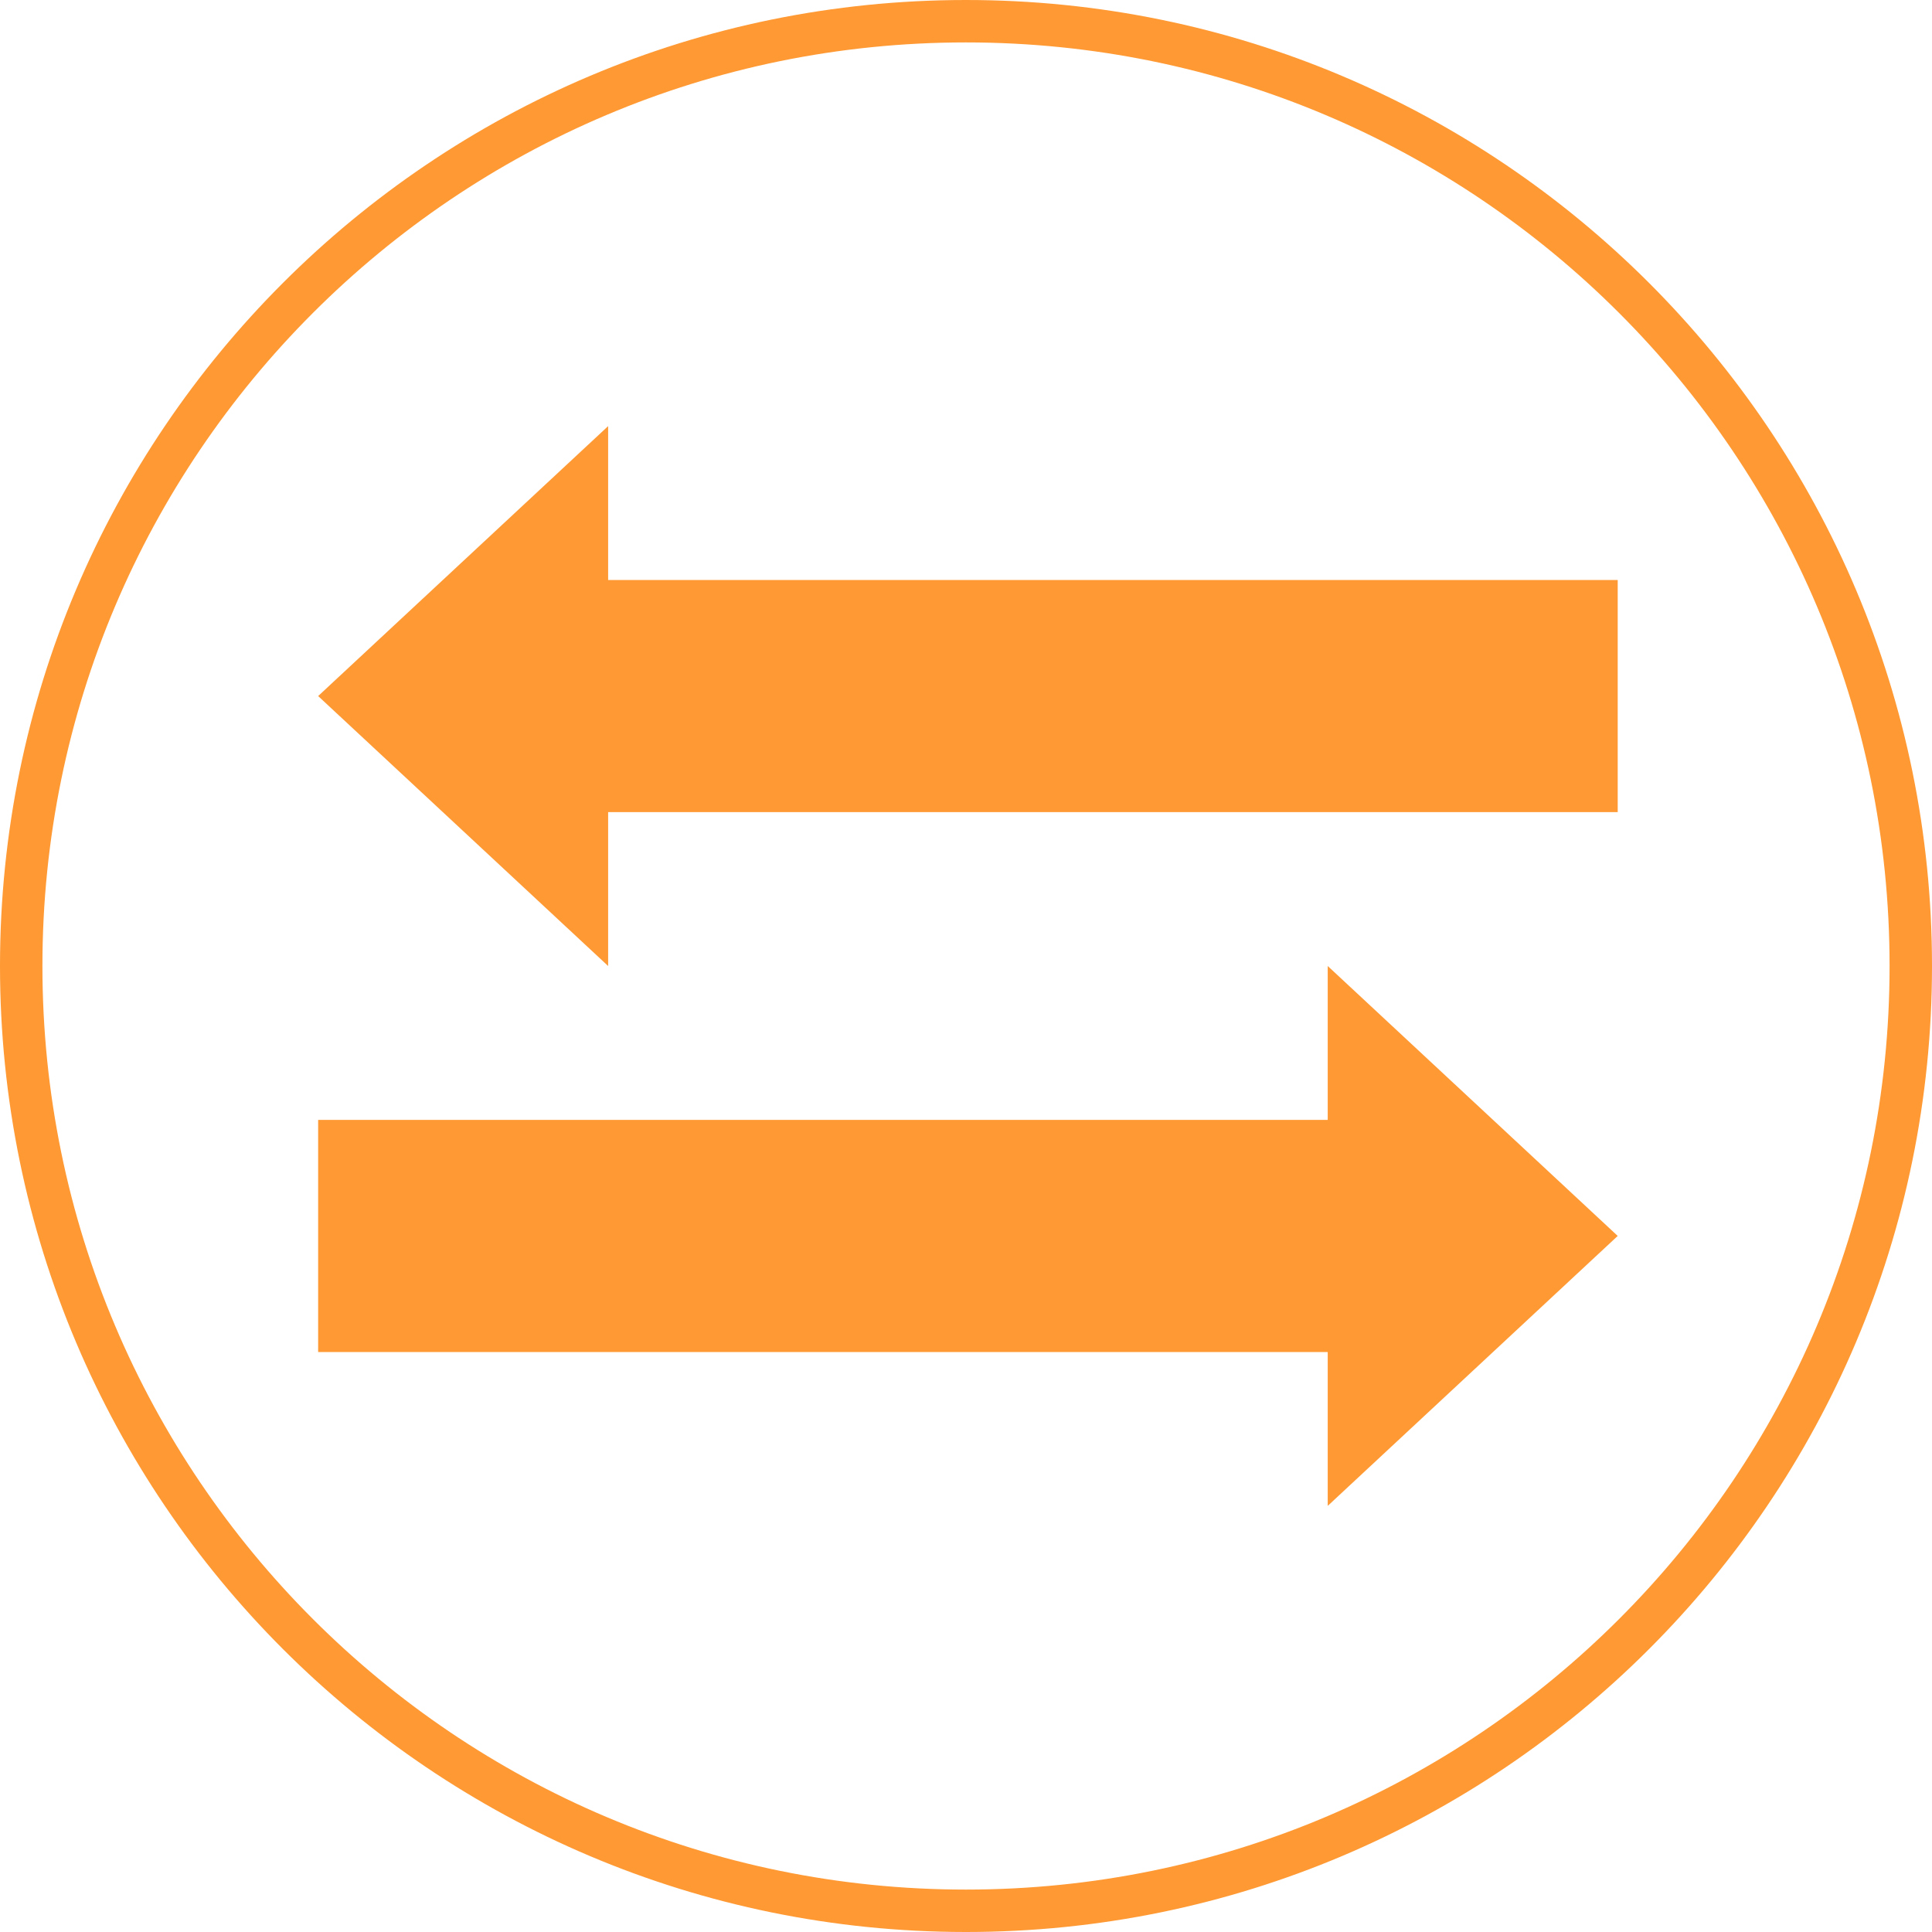
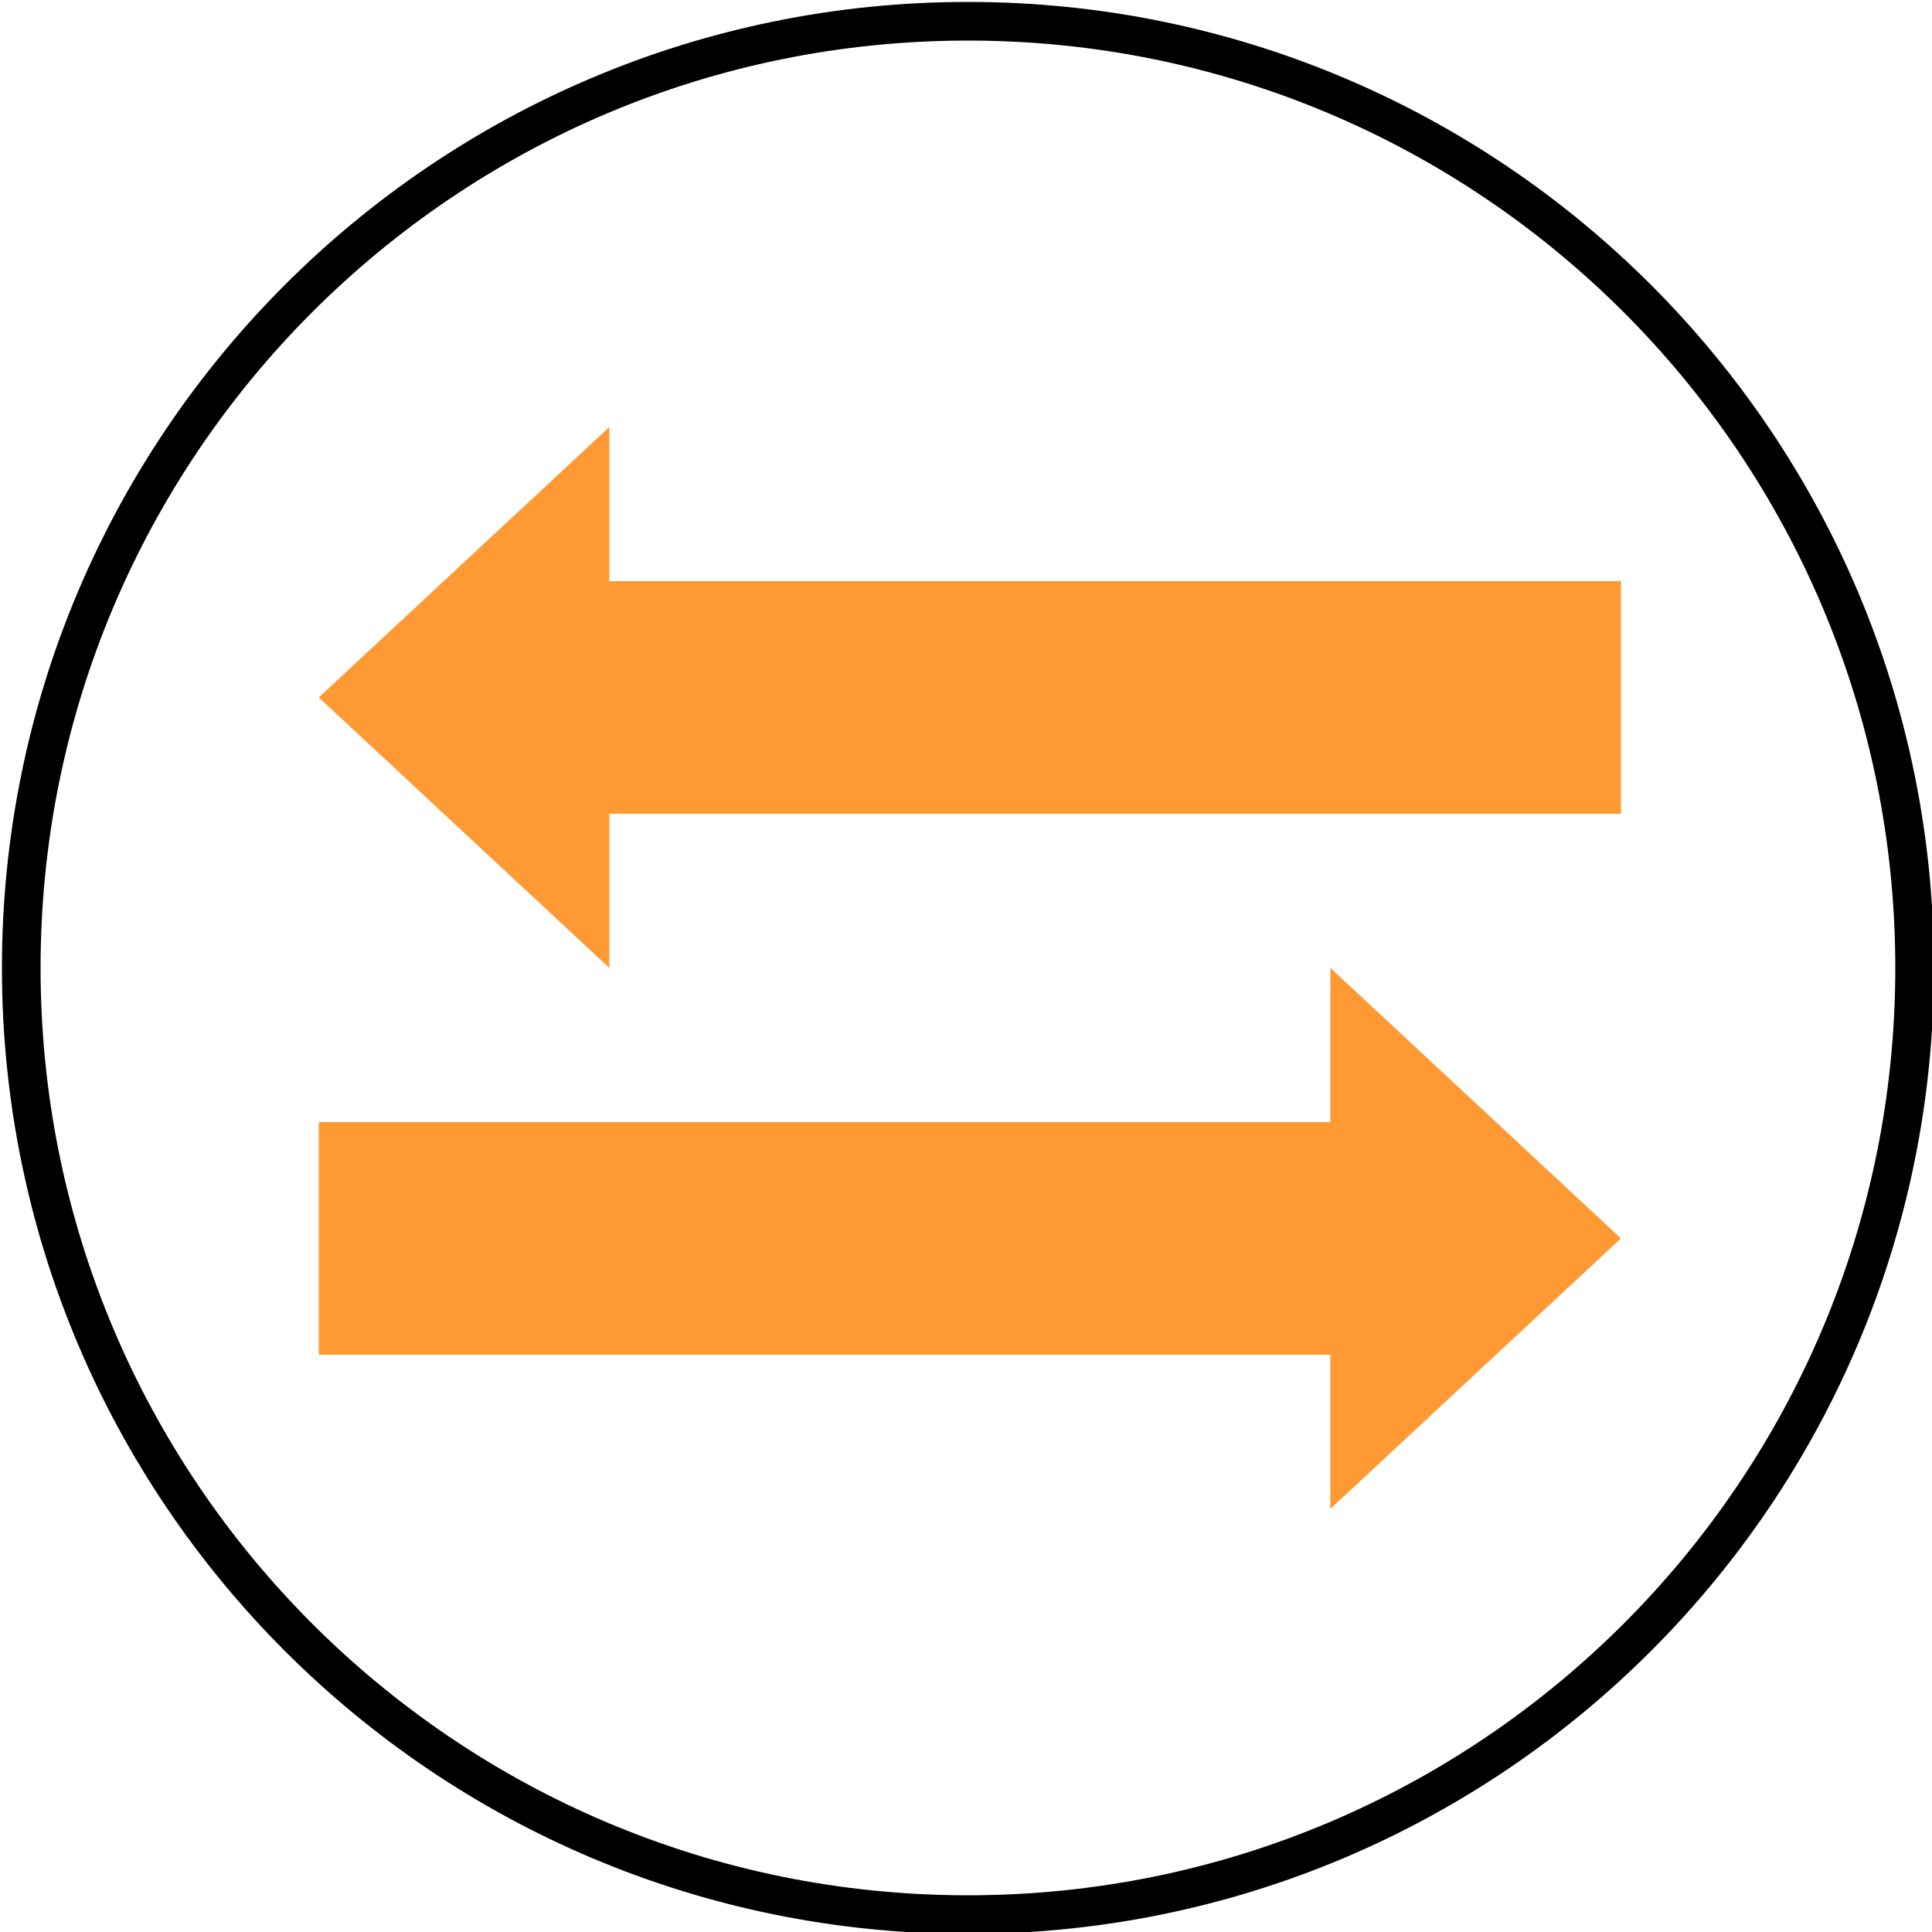
- <svg xmlns="http://www.w3.org/2000/svg" version="1.1" width="501px" height="501px" viewBox="-0.5 -0.5 501 501">
+ <svg xmlns="http://www.w3.org/2000/svg" version="1.1" width="500px" height="500px" viewBox="-0.5 -0.5 500 500">
  <defs />
  <g>
-     <ellipse cx="250" cy="250" rx="245" ry="245" fill="none" stroke="#ff9933" stroke-width="11" pointer-events="all" />
+     <ellipse cx="250" cy="250" rx="245" ry="245" fill="none" stroke="#000000" stroke-width="10" pointer-events="all" />
    <path d="M 82 149.9 L 343.8 149.9 L 343.8 110 L 419 180 L 343.8 250 L 343.8 210.1 L 82 210.1 L 82 180 Z" fill="#ff9933" stroke="none" transform="translate(250.5,0)scale(-1,1)translate(-250.5,0)" pointer-events="all" />
    <path d="M 82 289.9 L 343.8 289.9 L 343.8 250 L 419 320 L 343.8 390 L 343.8 350.1 L 82 350.1 L 82 320 Z" fill="#ff9933" stroke="none" transform="translate(250.5,0)scale(-1,1)translate(-250.5,0)rotate(180,250.5,320)" pointer-events="all" />
  </g>
</svg>
